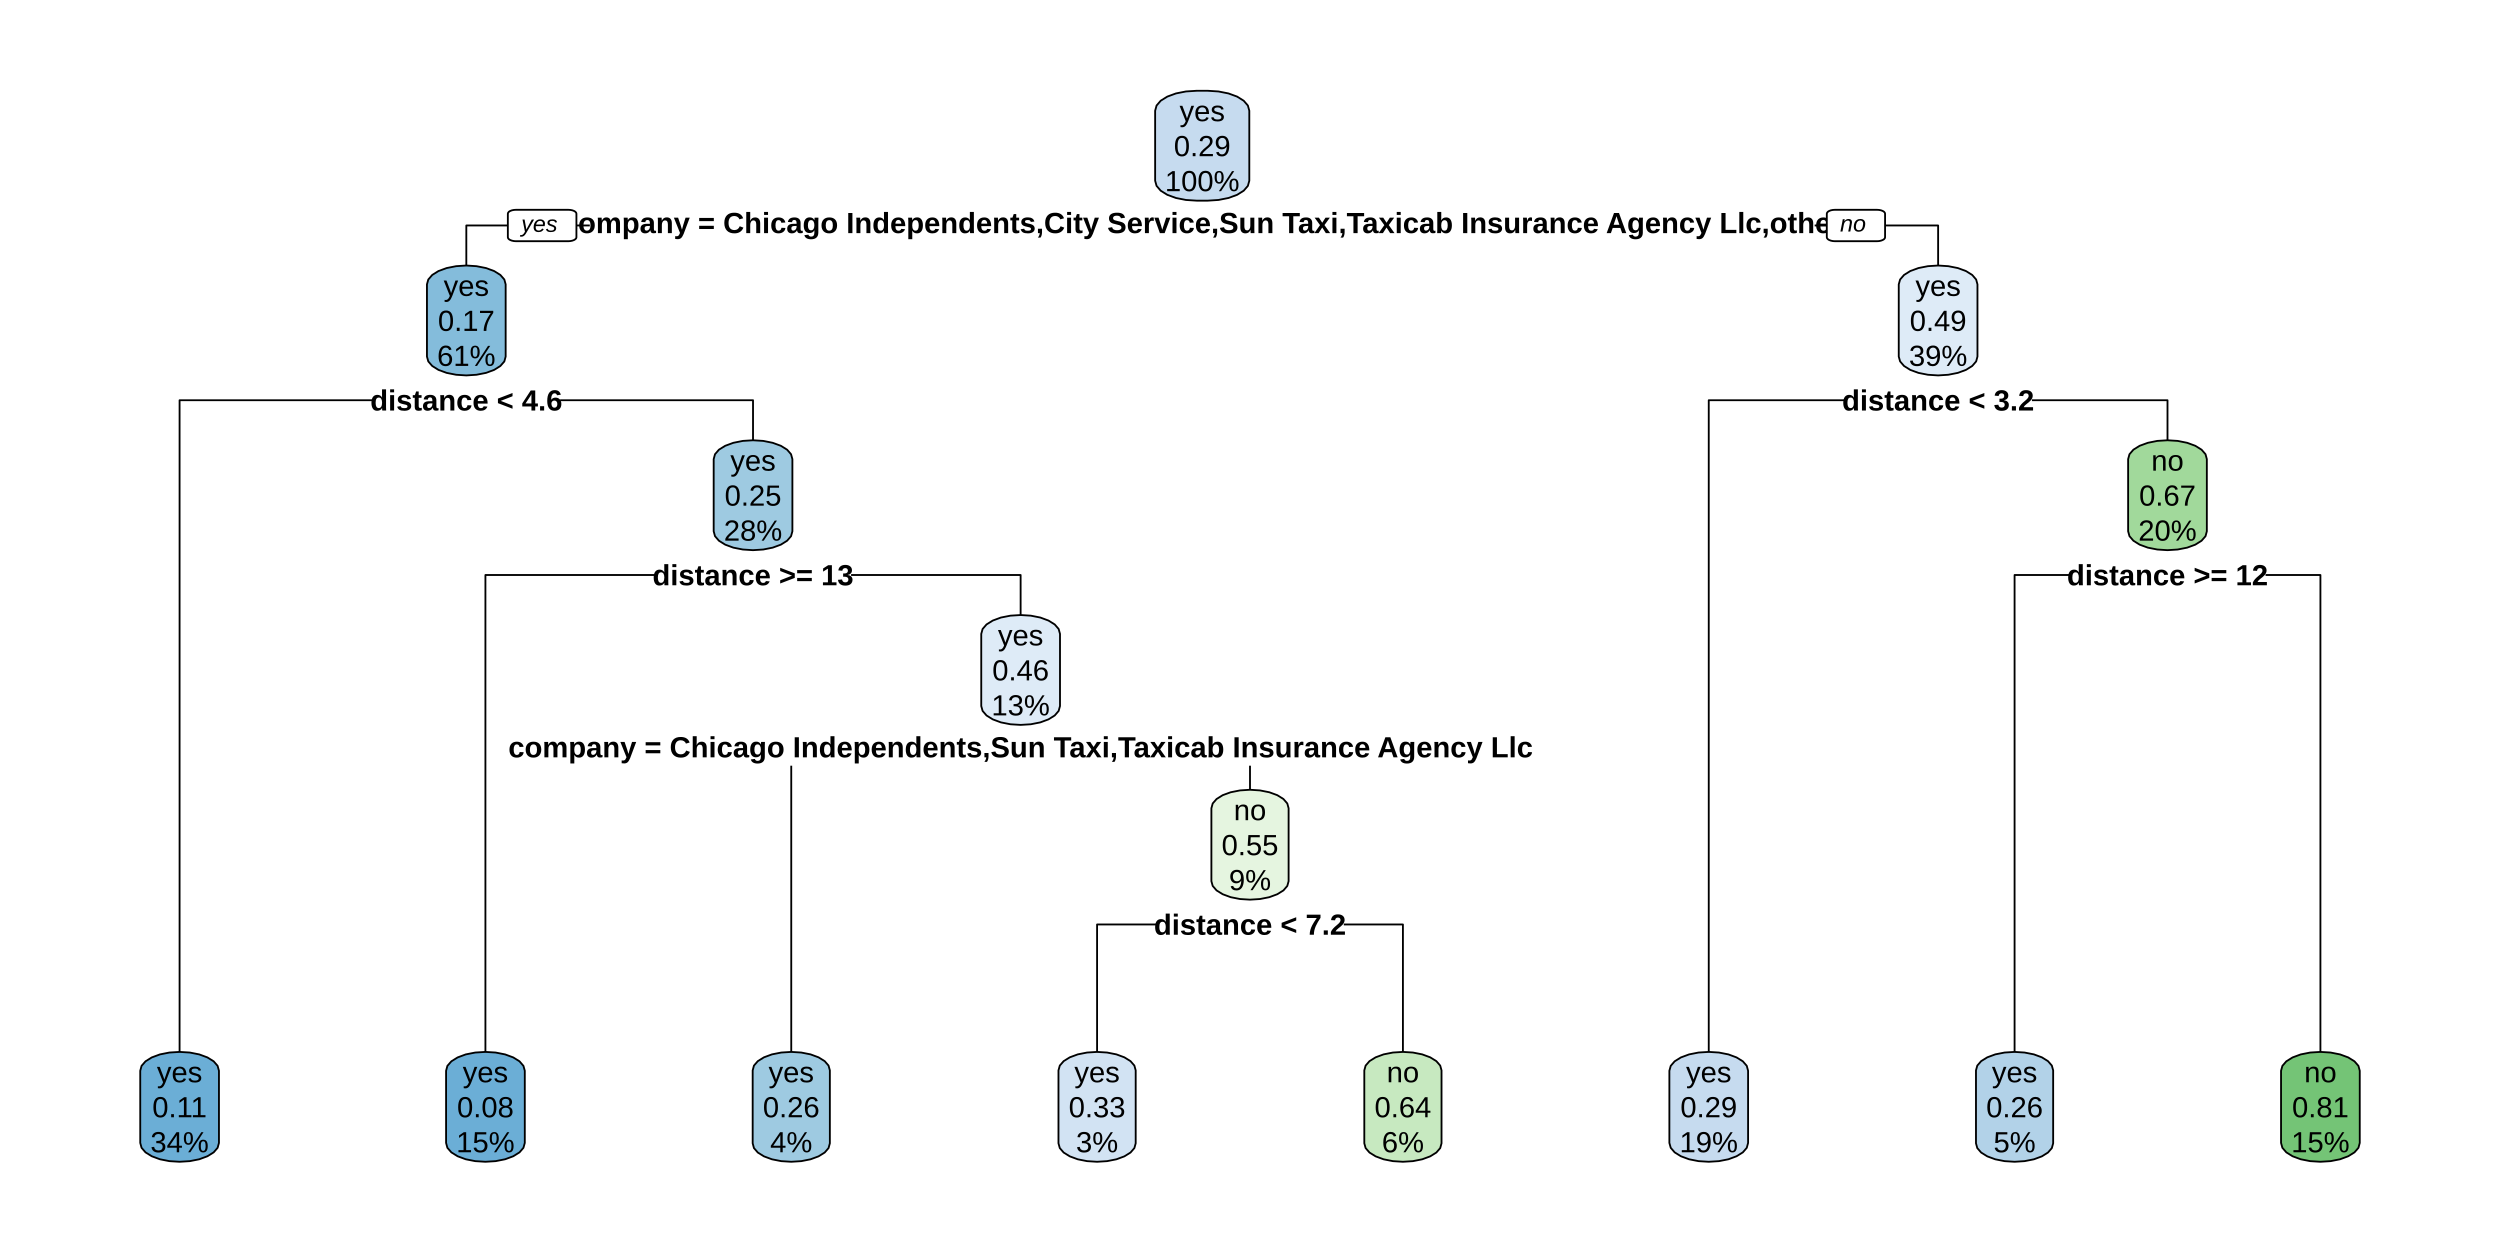
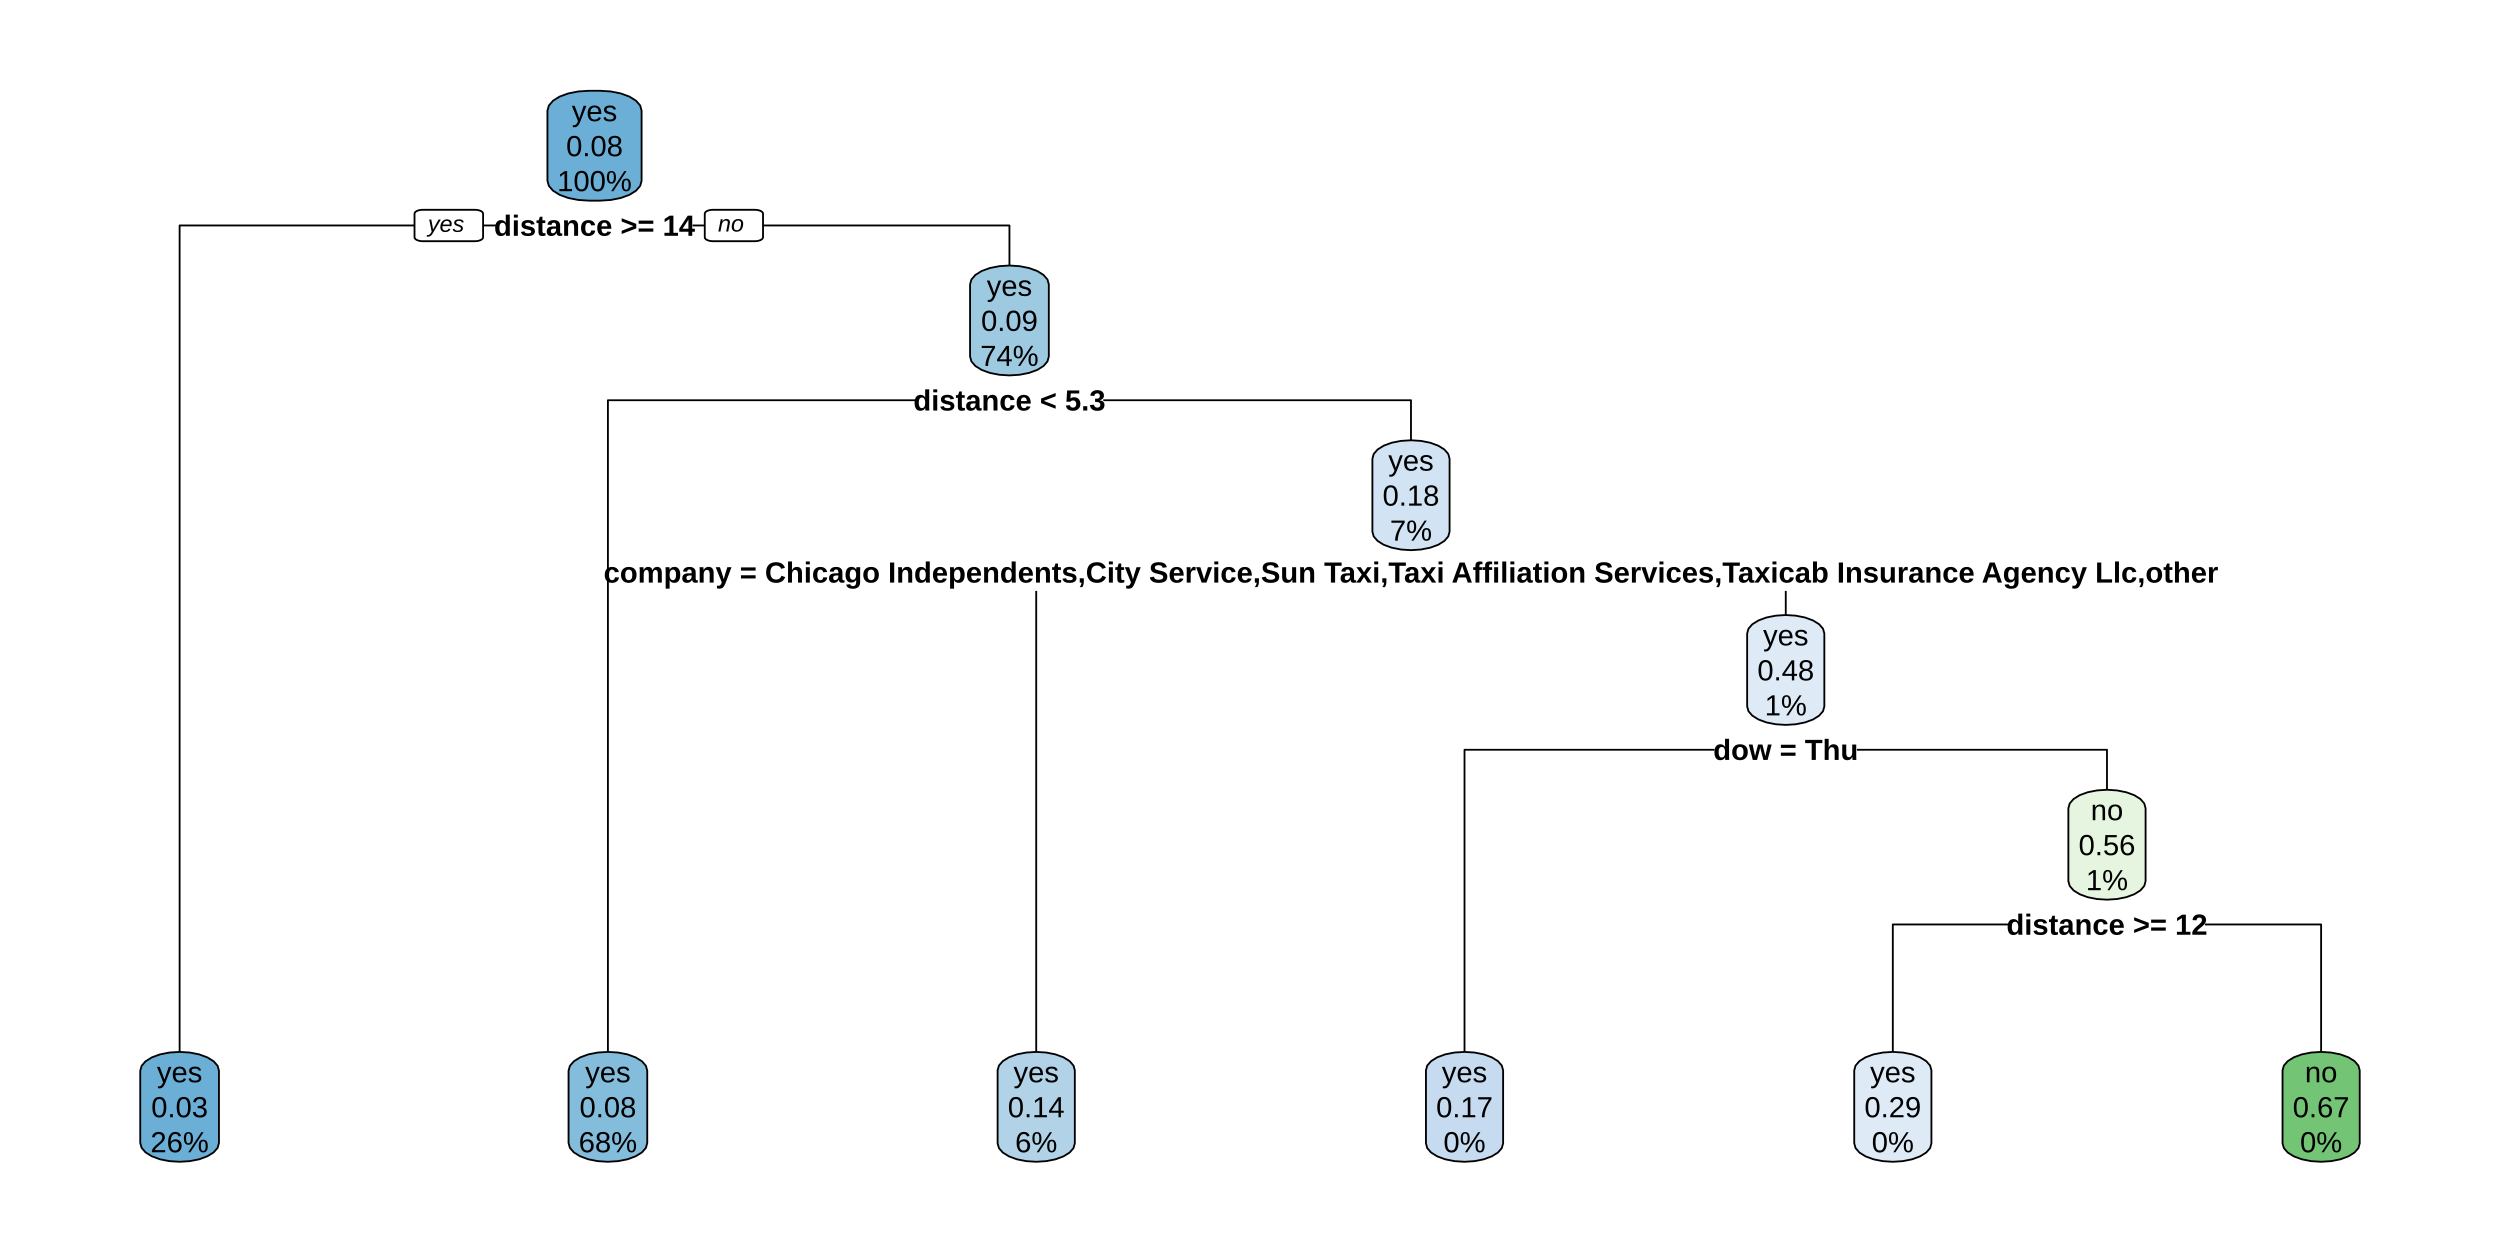
<svg xmlns="http://www.w3.org/2000/svg" class="svglite" width="720.00pt" height="360.00pt" viewBox="0 0 720.00 360.00">
  <defs>
    <style type="text/css">
    .svglite line, .svglite polyline, .svglite polygon, .svglite path, .svglite rect, .svglite circle {
      fill: none;
      stroke: #000000;
      stroke-linecap: round;
      stroke-linejoin: round;
      stroke-miterlimit: 10.00;
    }
    .svglite text {
      white-space: pre;
    }
  </style>
  </defs>
  <rect width="100%" height="100%" style="stroke: none; fill: #FFFFFF;" />
  <defs>
    <clipPath id="cpMC4wMHw3MjAuMDB8MC4wMHwzNjAuMDA=">
      <rect x="0.00" y="0.00" width="720.00" height="360.00" />
    </clipPath>
  </defs>
  <g clip-path="url(#cpMC4wMHw3MjAuMDB8MC4wMHwzNjAuMDA=)">
-     <polyline points="134.30,76.47 134.30,64.94 346.24,64.94 " style="stroke-width: 0.53; stroke-linecap: butt;" />
-     <polyline points="51.72,302.95 51.72,115.27 134.30,115.27 " style="stroke-width: 0.53; stroke-linecap: butt;" />
-     <polyline points="216.87,126.80 216.87,115.27 134.30,115.27 " style="stroke-width: 0.53; stroke-linecap: butt;" />
-     <polyline points="139.80,302.95 139.80,165.60 216.87,165.60 " style="stroke-width: 0.53; stroke-linecap: butt;" />
-     <polyline points="293.94,177.13 293.94,165.60 216.87,165.60 " style="stroke-width: 0.53; stroke-linecap: butt;" />
-     <polyline points="227.88,302.95 227.88,215.93 293.94,215.93 " style="stroke-width: 0.53; stroke-linecap: butt;" />
-     <polyline points="360.00,227.45 360.00,215.93 293.94,215.93 " style="stroke-width: 0.53; stroke-linecap: butt;" />
-     <polyline points="315.96,302.95 315.96,266.25 360.00,266.25 " style="stroke-width: 0.53; stroke-linecap: butt;" />
-     <polyline points="404.04,302.95 404.04,266.25 360.00,266.25 " style="stroke-width: 0.53; stroke-linecap: butt;" />
-     <polyline points="558.18,76.47 558.18,64.94 346.24,64.94 " style="stroke-width: 0.53; stroke-linecap: butt;" />
-     <polyline points="492.12,302.95 492.12,115.27 558.18,115.27 " style="stroke-width: 0.53; stroke-linecap: butt;" />
-     <polyline points="624.24,126.80 624.24,115.27 558.18,115.27 " style="stroke-width: 0.53; stroke-linecap: butt;" />
-     <polyline points="580.20,302.95 580.20,165.60 624.24,165.60 " style="stroke-width: 0.53; stroke-linecap: butt;" />
-     <polyline points="668.28,302.95 668.28,165.60 624.24,165.60 " style="stroke-width: 0.53; stroke-linecap: butt;" />
-     <polygon points="169.86,69.54 169.86,59.20 522.62,59.20 522.62,69.54 169.86,69.54 " style="stroke-width: 0.53; stroke: none; fill: #FFFFFF;" />
-     <polygon points="107.28,119.87 107.28,109.53 161.31,109.53 161.31,119.87 107.28,119.87 " style="stroke-width: 0.53; stroke: none; fill: #FFFFFF;" />
-     <polygon points="188.63,170.19 188.63,159.85 245.11,159.85 245.11,170.19 188.63,170.19 " style="stroke-width: 0.53; stroke: none; fill: #FFFFFF;" />
-     <polygon points="152.77,220.52 152.77,210.18 435.12,210.18 435.12,220.52 152.77,220.52 " style="stroke-width: 0.53; stroke: none; fill: #FFFFFF;" />
-     <polygon points="332.99,270.85 332.99,260.51 387.01,260.51 387.01,270.85 332.99,270.85 " style="stroke-width: 0.53; stroke: none; fill: #FFFFFF;" />
-     <polygon points="531.16,119.87 531.16,109.53 585.19,109.53 585.19,119.87 531.16,119.87 " style="stroke-width: 0.53; stroke: none; fill: #FFFFFF;" />
-     <polygon points="596.00,170.19 596.00,159.85 652.48,159.85 652.48,170.19 596.00,170.19 " style="stroke-width: 0.53; stroke: none; fill: #FFFFFF;" />
-     <text x="346.24" y="67.13" text-anchor="middle" style="font-size: 8.40px; font-weight: bold; font-family: &quot;Arial&quot;;" textLength="369.99px" lengthAdjust="spacingAndGlyphs">company = Chicago Independents,City Service,Sun Taxi,Taxicab Insurance Agency Llc,other</text>
-     <text x="134.30" y="118.23" text-anchor="middle" style="font-size: 8.40px; font-weight: bold; font-family: &quot;Arial&quot;;" textLength="55.27px" lengthAdjust="spacingAndGlyphs">distance &lt; 4.6</text>
-     <text x="216.87" y="168.56" text-anchor="middle" style="font-size: 8.40px; font-weight: bold; font-family: &quot;Arial&quot;;" textLength="57.83px" lengthAdjust="spacingAndGlyphs">distance &gt;= 13</text>
-     <text x="293.94" y="218.12" text-anchor="middle" style="font-size: 8.40px; font-weight: bold; font-family: &quot;Arial&quot;;" textLength="296.32px" lengthAdjust="spacingAndGlyphs">company = Chicago Independents,Sun Taxi,Taxicab Insurance Agency Llc</text>
-     <text x="360.00" y="269.21" text-anchor="middle" style="font-size: 8.40px; font-weight: bold; font-family: &quot;Arial&quot;;" textLength="55.27px" lengthAdjust="spacingAndGlyphs">distance &lt; 7.2</text>
-     <text x="558.18" y="118.23" text-anchor="middle" style="font-size: 8.40px; font-weight: bold; font-family: &quot;Arial&quot;;" textLength="55.27px" lengthAdjust="spacingAndGlyphs">distance &lt; 3.2</text>
-     <text x="624.24" y="168.56" text-anchor="middle" style="font-size: 8.40px; font-weight: bold; font-family: &quot;Arial&quot;;" textLength="57.83px" lengthAdjust="spacingAndGlyphs">distance &gt;= 12</text>
-     <polygon points="332.68,31.89 333.09,30.40 334.28,29.01 336.19,27.82 338.67,26.91 341.56,26.34 344.67,26.14 347.81,26.14 350.91,26.34 353.80,26.91 356.29,27.82 358.19,29.01 359.39,30.40 359.80,31.89 359.80,52.05 359.39,53.53 358.19,54.92 356.29,56.11 353.80,57.02 350.91,57.59 347.81,57.79 344.67,57.79 341.56,57.59 338.67,57.02 336.19,56.11 334.28,54.92 333.09,53.53 332.68,52.05 " style="stroke-width: 0.53; fill: #C6DBEF;" />
-     <polygon points="122.96,81.90 123.35,80.50 124.48,79.19 126.28,78.06 128.63,77.20 131.36,76.66 134.30,76.47 134.30,76.47 137.23,76.66 139.97,77.20 142.31,78.06 144.11,79.19 145.25,80.50 145.63,81.90 145.63,102.69 145.25,104.09 144.11,105.40 142.31,106.53 139.97,107.39 137.23,107.93 134.30,108.12 134.30,108.12 131.36,107.93 128.63,107.39 126.28,106.53 124.48,105.40 123.35,104.09 122.96,102.69 " style="stroke-width: 0.53; fill: #84BCDB;" />
-     <polygon points="40.39,308.38 40.77,306.97 41.91,305.66 43.71,304.54 46.06,303.67 48.79,303.13 51.72,302.95 51.72,302.95 54.66,303.13 57.39,303.67 59.74,304.54 61.54,305.66 62.67,306.97 63.06,308.38 63.06,329.16 62.67,330.57 61.54,331.88 59.74,333.00 57.39,333.87 54.66,334.41 51.72,334.59 51.72,334.59 48.79,334.41 46.06,333.87 43.71,333.00 41.91,331.88 40.77,330.57 40.39,329.16 " style="stroke-width: 0.53; fill: #6BAED6;" />
-     <polygon points="205.54,132.23 205.92,130.82 207.05,129.51 208.86,128.39 211.20,127.53 213.94,126.98 216.87,126.80 216.87,126.80 219.81,126.98 222.54,127.53 224.89,128.39 226.69,129.51 227.82,130.82 228.21,132.23 228.21,153.01 227.82,154.42 226.69,155.73 224.89,156.86 222.54,157.72 219.81,158.26 216.87,158.45 216.87,158.45 213.94,158.26 211.20,157.72 208.86,156.86 207.05,155.73 205.92,154.42 205.54,153.01 " style="stroke-width: 0.53; fill: #9ECAE1;" />
-     <polygon points="128.47,308.38 128.85,306.97 129.99,305.66 131.79,304.54 134.13,303.67 136.87,303.13 139.80,302.95 139.80,302.95 142.74,303.13 145.47,303.67 147.82,304.54 149.62,305.66 150.75,306.97 151.14,308.38 151.14,329.16 150.75,330.57 149.62,331.88 147.82,333.00 145.47,333.87 142.74,334.41 139.80,334.59 139.80,334.59 136.87,334.41 134.13,333.87 131.79,333.00 129.99,331.88 128.85,330.57 128.47,329.16 " style="stroke-width: 0.53; fill: #6BAED6;" />
-     <polygon points="282.60,182.56 282.99,181.15 284.12,179.84 285.92,178.72 288.27,177.85 291.01,177.31 293.94,177.13 293.94,177.13 296.87,177.31 299.61,177.85 301.96,178.72 303.76,179.84 304.89,181.15 305.28,182.56 305.28,203.34 304.89,204.75 303.76,206.06 301.96,207.18 299.61,208.05 296.87,208.59 293.94,208.77 293.94,208.77 291.01,208.59 288.27,208.05 285.92,207.18 284.12,206.06 282.99,204.75 282.60,203.34 " style="stroke-width: 0.53; fill: #DEEBF7;" />
-     <polygon points="216.77,308.27 217.14,306.89 218.25,305.61 220.02,304.51 222.32,303.66 225.00,303.13 227.88,302.95 227.88,302.95 230.76,303.13 233.44,303.66 235.74,304.51 237.51,305.61 238.62,306.89 239.00,308.27 239.00,329.27 238.62,330.65 237.51,331.93 235.74,333.03 233.44,333.88 230.76,334.41 227.88,334.59 227.88,334.59 225.00,334.41 222.32,333.88 220.02,333.03 218.25,331.93 217.14,330.65 216.77,329.27 " style="stroke-width: 0.53; fill: #9ECAE1;" />
-     <polygon points="348.88,232.78 349.26,231.40 350.37,230.12 352.14,229.01 354.44,228.17 357.12,227.64 360.00,227.45 360.00,227.45 362.88,227.64 365.56,228.17 367.86,229.01 369.63,230.12 370.74,231.40 371.12,232.78 371.12,253.78 370.74,255.15 369.63,256.44 367.86,257.54 365.56,258.39 362.88,258.92 360.00,259.10 360.00,259.10 357.12,258.92 354.44,258.39 352.14,257.54 350.37,256.44 349.26,255.15 348.88,253.78 " style="stroke-width: 0.53; fill: #E5F5E0;" />
-     <polygon points="304.84,308.27 305.22,306.89 306.33,305.61 308.10,304.51 310.40,303.66 313.08,303.13 315.96,302.95 315.96,302.95 318.84,303.13 321.52,303.66 323.82,304.51 325.59,305.61 326.70,306.89 327.08,308.27 327.08,329.27 326.70,330.65 325.59,331.93 323.82,333.03 321.52,333.88 318.84,334.41 315.96,334.59 315.96,334.59 313.08,334.41 310.40,333.88 308.10,333.03 306.33,331.93 305.22,330.65 304.84,329.27 " style="stroke-width: 0.53; fill: #D2E3F3;" />
-     <polygon points="392.92,308.27 393.30,306.89 394.41,305.61 396.18,304.51 398.48,303.66 401.16,303.13 404.04,302.95 404.04,302.95 406.92,303.13 409.60,303.66 411.90,304.51 413.67,305.61 414.78,306.89 415.16,308.27 415.16,329.27 414.78,330.65 413.67,331.93 411.90,333.03 409.60,333.88 406.92,334.41 404.04,334.59 404.04,334.59 401.16,334.41 398.48,333.88 396.18,333.03 394.41,331.93 393.30,330.65 392.92,329.27 " style="stroke-width: 0.53; fill: #C7E9C0;" />
-     <polygon points="546.84,81.90 547.23,80.50 548.36,79.19 550.16,78.06 552.51,77.20 555.24,76.66 558.18,76.47 558.18,76.47 561.11,76.66 563.85,77.20 566.19,78.06 568.00,79.19 569.13,80.50 569.51,81.90 569.51,102.69 569.13,104.09 568.00,105.40 566.19,106.53 563.85,107.39 561.11,107.93 558.18,108.12 558.18,108.12 555.24,107.93 552.51,107.39 550.16,106.53 548.36,105.40 547.23,104.09 546.84,102.69 " style="stroke-width: 0.53; fill: #DEEBF7;" />
-     <polygon points="480.78,308.38 481.17,306.97 482.30,305.66 484.10,304.54 486.45,303.67 489.18,303.13 492.12,302.95 492.12,302.95 495.05,303.13 497.79,303.67 500.13,304.54 501.94,305.66 503.07,306.97 503.45,308.38 503.45,329.16 503.07,330.57 501.94,331.88 500.13,333.00 497.79,333.87 495.05,334.41 492.12,334.59 492.12,334.59 489.18,334.41 486.45,333.87 484.10,333.00 482.30,331.88 481.17,330.57 480.78,329.16 " style="stroke-width: 0.53; fill: #C6DBEF;" />
-     <polygon points="612.90,132.23 613.29,130.82 614.42,129.51 616.22,128.39 618.57,127.53 621.30,126.98 624.24,126.80 624.24,126.80 627.17,126.98 629.91,127.53 632.25,128.39 634.05,129.51 635.19,130.82 635.57,132.23 635.57,153.01 635.19,154.42 634.05,155.73 632.25,156.86 629.91,157.72 627.17,158.26 624.24,158.45 624.24,158.45 621.30,158.26 618.57,157.72 616.22,156.86 614.42,155.73 613.29,154.42 612.90,153.01 " style="stroke-width: 0.53; fill: #A1D99B;" />
-     <polygon points="569.08,308.27 569.46,306.89 570.57,305.61 572.34,304.51 574.64,303.66 577.32,303.13 580.20,302.95 580.20,302.95 583.07,303.13 585.76,303.66 588.06,304.51 589.82,305.61 590.93,306.89 591.31,308.27 591.31,329.27 590.93,330.65 589.82,331.93 588.06,333.03 585.76,333.88 583.07,334.41 580.20,334.59 580.20,334.59 577.32,334.41 574.64,333.88 572.34,333.03 570.57,331.93 569.46,330.65 569.08,329.27 " style="stroke-width: 0.53; fill: #B2D2E8;" />
-     <polygon points="656.94,308.38 657.33,306.97 658.46,305.66 660.26,304.54 662.61,303.67 665.34,303.13 668.28,302.95 668.28,302.95 671.21,303.13 673.94,303.67 676.29,304.54 678.09,305.66 679.23,306.97 679.61,308.38 679.61,329.16 679.23,330.57 678.09,331.88 676.29,333.00 673.94,333.87 671.21,334.41 668.28,334.59 668.28,334.59 665.34,334.41 662.61,333.87 660.26,333.00 658.46,331.88 657.33,330.57 656.94,329.16 " style="stroke-width: 0.53; fill: #74C476;" />
-     <text x="346.24" y="34.90" text-anchor="middle" style="font-size: 8.40px; font-family: &quot;Arial&quot;;" textLength="13.06px" lengthAdjust="spacingAndGlyphs">yes</text>
-     <text x="346.24" y="44.98" text-anchor="middle" style="font-size: 8.40px; font-family: &quot;Arial&quot;;" textLength="16.33px" lengthAdjust="spacingAndGlyphs">0.29</text>
-     <text x="346.24" y="55.06" text-anchor="middle" style="font-size: 8.40px; font-family: &quot;Arial&quot;;" textLength="21.46px" lengthAdjust="spacingAndGlyphs">100%</text>
-     <text x="134.30" y="85.22" text-anchor="middle" style="font-size: 8.40px; font-family: &quot;Arial&quot;;" textLength="13.06px" lengthAdjust="spacingAndGlyphs">yes</text>
-     <text x="134.30" y="95.30" text-anchor="middle" style="font-size: 8.40px; font-family: &quot;Arial&quot;;" textLength="16.33px" lengthAdjust="spacingAndGlyphs">0.17</text>
-     <text x="134.30" y="105.38" text-anchor="middle" style="font-size: 8.40px; font-family: &quot;Arial&quot;;" textLength="16.79px" lengthAdjust="spacingAndGlyphs">61%</text>
-     <text x="51.72" y="311.70" text-anchor="middle" style="font-size: 8.40px; font-family: &quot;Arial&quot;;" textLength="13.06px" lengthAdjust="spacingAndGlyphs">yes</text>
-     <text x="51.72" y="321.78" text-anchor="middle" style="font-size: 8.40px; font-family: &quot;Arial&quot;;" textLength="16.33px" lengthAdjust="spacingAndGlyphs">0.11</text>
-     <text x="51.72" y="331.86" text-anchor="middle" style="font-size: 8.40px; font-family: &quot;Arial&quot;;" textLength="16.79px" lengthAdjust="spacingAndGlyphs">34%</text>
-     <text x="216.87" y="135.55" text-anchor="middle" style="font-size: 8.40px; font-family: &quot;Arial&quot;;" textLength="13.06px" lengthAdjust="spacingAndGlyphs">yes</text>
-     <text x="216.87" y="145.63" text-anchor="middle" style="font-size: 8.40px; font-family: &quot;Arial&quot;;" textLength="16.33px" lengthAdjust="spacingAndGlyphs">0.25</text>
-     <text x="216.87" y="155.71" text-anchor="middle" style="font-size: 8.40px; font-family: &quot;Arial&quot;;" textLength="16.79px" lengthAdjust="spacingAndGlyphs">28%</text>
-     <text x="139.80" y="311.70" text-anchor="middle" style="font-size: 8.40px; font-family: &quot;Arial&quot;;" textLength="13.06px" lengthAdjust="spacingAndGlyphs">yes</text>
-     <text x="139.80" y="321.78" text-anchor="middle" style="font-size: 8.40px; font-family: &quot;Arial&quot;;" textLength="16.33px" lengthAdjust="spacingAndGlyphs">0.08</text>
-     <text x="139.80" y="331.86" text-anchor="middle" style="font-size: 8.40px; font-family: &quot;Arial&quot;;" textLength="16.79px" lengthAdjust="spacingAndGlyphs">15%</text>
-     <text x="293.94" y="185.88" text-anchor="middle" style="font-size: 8.40px; font-family: &quot;Arial&quot;;" textLength="13.06px" lengthAdjust="spacingAndGlyphs">yes</text>
-     <text x="293.94" y="195.96" text-anchor="middle" style="font-size: 8.40px; font-family: &quot;Arial&quot;;" textLength="16.33px" lengthAdjust="spacingAndGlyphs">0.46</text>
-     <text x="293.94" y="206.04" text-anchor="middle" style="font-size: 8.40px; font-family: &quot;Arial&quot;;" textLength="16.79px" lengthAdjust="spacingAndGlyphs">13%</text>
-     <text x="227.88" y="311.70" text-anchor="middle" style="font-size: 8.40px; font-family: &quot;Arial&quot;;" textLength="13.06px" lengthAdjust="spacingAndGlyphs">yes</text>
-     <text x="227.88" y="321.78" text-anchor="middle" style="font-size: 8.40px; font-family: &quot;Arial&quot;;" textLength="16.33px" lengthAdjust="spacingAndGlyphs">0.26</text>
-     <text x="227.88" y="331.86" text-anchor="middle" style="font-size: 8.40px; font-family: &quot;Arial&quot;;" textLength="12.12px" lengthAdjust="spacingAndGlyphs">4%</text>
-     <text x="360.00" y="236.21" text-anchor="middle" style="font-size: 8.40px; font-family: &quot;Arial&quot;;" textLength="9.33px" lengthAdjust="spacingAndGlyphs">no</text>
-     <text x="360.00" y="246.29" text-anchor="middle" style="font-size: 8.40px; font-family: &quot;Arial&quot;;" textLength="16.33px" lengthAdjust="spacingAndGlyphs">0.55</text>
-     <text x="360.00" y="256.37" text-anchor="middle" style="font-size: 8.40px; font-family: &quot;Arial&quot;;" textLength="12.12px" lengthAdjust="spacingAndGlyphs">9%</text>
-     <text x="315.96" y="311.70" text-anchor="middle" style="font-size: 8.40px; font-family: &quot;Arial&quot;;" textLength="13.06px" lengthAdjust="spacingAndGlyphs">yes</text>
-     <text x="315.96" y="321.78" text-anchor="middle" style="font-size: 8.40px; font-family: &quot;Arial&quot;;" textLength="16.33px" lengthAdjust="spacingAndGlyphs">0.33</text>
-     <text x="315.96" y="331.86" text-anchor="middle" style="font-size: 8.40px; font-family: &quot;Arial&quot;;" textLength="12.12px" lengthAdjust="spacingAndGlyphs">3%</text>
-     <text x="404.04" y="311.70" text-anchor="middle" style="font-size: 8.40px; font-family: &quot;Arial&quot;;" textLength="9.33px" lengthAdjust="spacingAndGlyphs">no</text>
-     <text x="404.04" y="321.78" text-anchor="middle" style="font-size: 8.40px; font-family: &quot;Arial&quot;;" textLength="16.33px" lengthAdjust="spacingAndGlyphs">0.64</text>
-     <text x="404.04" y="331.86" text-anchor="middle" style="font-size: 8.40px; font-family: &quot;Arial&quot;;" textLength="12.12px" lengthAdjust="spacingAndGlyphs">6%</text>
-     <text x="558.18" y="85.22" text-anchor="middle" style="font-size: 8.40px; font-family: &quot;Arial&quot;;" textLength="13.06px" lengthAdjust="spacingAndGlyphs">yes</text>
-     <text x="558.18" y="95.30" text-anchor="middle" style="font-size: 8.40px; font-family: &quot;Arial&quot;;" textLength="16.33px" lengthAdjust="spacingAndGlyphs">0.49</text>
-     <text x="558.18" y="105.38" text-anchor="middle" style="font-size: 8.40px; font-family: &quot;Arial&quot;;" textLength="16.79px" lengthAdjust="spacingAndGlyphs">39%</text>
-     <text x="492.12" y="311.70" text-anchor="middle" style="font-size: 8.40px; font-family: &quot;Arial&quot;;" textLength="13.06px" lengthAdjust="spacingAndGlyphs">yes</text>
-     <text x="492.12" y="321.78" text-anchor="middle" style="font-size: 8.40px; font-family: &quot;Arial&quot;;" textLength="16.33px" lengthAdjust="spacingAndGlyphs">0.29</text>
-     <text x="492.12" y="331.86" text-anchor="middle" style="font-size: 8.40px; font-family: &quot;Arial&quot;;" textLength="16.79px" lengthAdjust="spacingAndGlyphs">19%</text>
-     <text x="624.24" y="135.55" text-anchor="middle" style="font-size: 8.40px; font-family: &quot;Arial&quot;;" textLength="9.33px" lengthAdjust="spacingAndGlyphs">no</text>
-     <text x="624.24" y="145.63" text-anchor="middle" style="font-size: 8.40px; font-family: &quot;Arial&quot;;" textLength="16.33px" lengthAdjust="spacingAndGlyphs">0.67</text>
-     <text x="624.24" y="155.71" text-anchor="middle" style="font-size: 8.40px; font-family: &quot;Arial&quot;;" textLength="16.79px" lengthAdjust="spacingAndGlyphs">20%</text>
-     <text x="580.20" y="311.70" text-anchor="middle" style="font-size: 8.40px; font-family: &quot;Arial&quot;;" textLength="13.06px" lengthAdjust="spacingAndGlyphs">yes</text>
-     <text x="580.20" y="321.78" text-anchor="middle" style="font-size: 8.40px; font-family: &quot;Arial&quot;;" textLength="16.33px" lengthAdjust="spacingAndGlyphs">0.26</text>
-     <text x="580.20" y="331.86" text-anchor="middle" style="font-size: 8.40px; font-family: &quot;Arial&quot;;" textLength="12.12px" lengthAdjust="spacingAndGlyphs">5%</text>
-     <text x="668.28" y="311.70" text-anchor="middle" style="font-size: 8.40px; font-family: &quot;Arial&quot;;" textLength="9.33px" lengthAdjust="spacingAndGlyphs">no</text>
-     <text x="668.28" y="321.78" text-anchor="middle" style="font-size: 8.40px; font-family: &quot;Arial&quot;;" textLength="16.33px" lengthAdjust="spacingAndGlyphs">0.81</text>
-     <text x="668.28" y="331.86" text-anchor="middle" style="font-size: 8.40px; font-family: &quot;Arial&quot;;" textLength="16.79px" lengthAdjust="spacingAndGlyphs">15%</text>
-     <polygon points="146.26,61.55 146.34,61.26 146.57,60.98 146.95,60.75 147.44,60.57 148.01,60.46 148.62,60.42 163.65,60.42 164.26,60.46 164.83,60.57 165.32,60.75 165.69,60.98 165.93,61.26 166.01,61.55 166.01,68.33 165.93,68.63 165.69,68.90 165.32,69.13 164.83,69.31 164.26,69.43 163.65,69.47 148.62,69.47 148.01,69.43 147.44,69.31 146.95,69.13 146.57,68.90 146.34,68.63 146.26,68.33 " style="stroke-width: 0.53; fill: #FFFFFF;" />
-     <polygon points="526.12,61.55 526.20,61.26 526.44,60.98 526.81,60.75 527.30,60.57 527.87,60.46 528.48,60.42 540.54,60.42 541.16,60.46 541.72,60.57 542.21,60.75 542.59,60.98 542.82,61.26 542.90,61.55 542.90,68.33 542.82,68.63 542.59,68.90 542.21,69.13 541.72,69.31 541.16,69.43 540.54,69.47 528.48,69.47 527.87,69.43 527.30,69.31 526.81,69.13 526.44,68.90 526.20,68.63 526.12,68.33 " style="stroke-width: 0.53; fill: #FFFFFF;" />
-     <text x="155.34" y="66.78" text-anchor="middle" style="font-size: 6.72px; font-style: italic; font-family: &quot;Arial&quot;;" textLength="10.46px" lengthAdjust="spacingAndGlyphs">yes</text>
-     <text x="533.67" y="66.68" text-anchor="middle" style="font-size: 6.72px; font-style: italic; font-family: &quot;Arial&quot;;" textLength="7.47px" lengthAdjust="spacingAndGlyphs">no</text>
+     <polyline points="51.73,302.95 51.73,64.94 171.22,64.94 " style="stroke-width: 0.53; stroke-linecap: butt;" />
+     <polyline points="290.72,76.47 290.72,64.94 171.22,64.94 " style="stroke-width: 0.53; stroke-linecap: butt;" />
+     <polyline points="175.08,302.95 175.08,115.27 290.72,115.27 " style="stroke-width: 0.53; stroke-linecap: butt;" />
+     <polyline points="406.36,126.80 406.36,115.27 290.72,115.27 " style="stroke-width: 0.53; stroke-linecap: butt;" />
+     <polyline points="298.43,302.95 298.43,165.60 406.36,165.60 " style="stroke-width: 0.53; stroke-linecap: butt;" />
+     <polyline points="514.30,177.13 514.30,165.60 406.36,165.60 " style="stroke-width: 0.53; stroke-linecap: butt;" />
+     <polyline points="421.78,302.95 421.78,215.93 514.30,215.93 " style="stroke-width: 0.53; stroke-linecap: butt;" />
+     <polyline points="606.81,227.45 606.81,215.93 514.30,215.93 " style="stroke-width: 0.53; stroke-linecap: butt;" />
+     <polyline points="545.13,302.95 545.13,266.25 606.81,266.25 " style="stroke-width: 0.53; stroke-linecap: butt;" />
+     <polyline points="668.48,302.95 668.48,266.25 606.81,266.25 " style="stroke-width: 0.53; stroke-linecap: butt;" />
+     <polygon points="142.99,69.54 142.99,59.20 199.46,59.20 199.46,69.54 142.99,69.54 " style="stroke-width: 0.53; stroke: none; fill: #FFFFFF;" />
+     <polygon points="263.71,119.87 263.71,109.53 317.74,109.53 317.74,119.87 263.71,119.87 " style="stroke-width: 0.53; stroke: none; fill: #FFFFFF;" />
+     <polygon points="184.02,170.19 184.02,159.85 628.70,159.85 628.70,170.19 184.02,170.19 " style="stroke-width: 0.53; stroke: none; fill: #FFFFFF;" />
+     <polygon points="493.80,220.52 493.80,210.18 534.79,210.18 534.79,220.52 493.80,220.52 " style="stroke-width: 0.53; stroke: none; fill: #FFFFFF;" />
+     <polygon points="578.57,270.85 578.57,260.51 635.05,260.51 635.05,270.85 578.57,270.85 " style="stroke-width: 0.53; stroke: none; fill: #FFFFFF;" />
+     <text x="171.22" y="67.90" text-anchor="middle" style="font-size: 8.40px; font-weight: bold; font-family: &quot;Arial&quot;;" textLength="57.83px" lengthAdjust="spacingAndGlyphs">distance &gt;= 14</text>
+     <text x="290.72" y="118.23" text-anchor="middle" style="font-size: 8.40px; font-weight: bold; font-family: &quot;Arial&quot;;" textLength="55.27px" lengthAdjust="spacingAndGlyphs">distance &lt; 5.3</text>
+     <text x="406.36" y="167.79" text-anchor="middle" style="font-size: 8.40px; font-weight: bold; font-family: &quot;Arial&quot;;" textLength="466.98px" lengthAdjust="spacingAndGlyphs">company = Chicago Independents,City Service,Sun Taxi,Taxi Affiliation Services,Taxicab Insurance Agency Llc,other</text>
+     <text x="514.30" y="218.86" text-anchor="middle" style="font-size: 8.40px; font-weight: bold; font-family: &quot;Arial&quot;;" textLength="41.72px" lengthAdjust="spacingAndGlyphs">dow = Thu</text>
+     <text x="606.81" y="269.21" text-anchor="middle" style="font-size: 8.40px; font-weight: bold; font-family: &quot;Arial&quot;;" textLength="57.83px" lengthAdjust="spacingAndGlyphs">distance &gt;= 12</text>
+     <polygon points="157.66,31.89 158.07,30.40 159.27,29.01 161.17,27.82 163.66,26.91 166.55,26.34 169.65,26.14 172.80,26.14 175.90,26.34 178.79,26.91 181.27,27.82 183.18,29.01 184.38,30.40 184.78,31.89 184.78,52.05 184.38,53.53 183.18,54.92 181.27,56.11 178.79,57.02 175.90,57.59 172.80,57.79 169.65,57.79 166.55,57.59 163.66,57.02 161.17,56.11 159.27,54.92 158.07,53.53 157.66,52.05 " style="stroke-width: 0.53; fill: #6BAED6;" />
+     <polygon points="40.39,308.38 40.78,306.97 41.91,305.66 43.71,304.54 46.06,303.67 48.79,303.13 51.73,302.95 51.73,302.95 54.66,303.13 57.40,303.67 59.74,304.54 61.54,305.66 62.68,306.97 63.06,308.38 63.06,329.16 62.68,330.57 61.54,331.88 59.74,333.00 57.40,333.87 54.66,334.41 51.73,334.59 51.73,334.59 48.79,334.41 46.06,333.87 43.71,333.00 41.91,331.88 40.78,330.57 40.39,329.16 " style="stroke-width: 0.53; fill: #6BAED6;" />
+     <polygon points="279.38,81.90 279.77,80.50 280.90,79.19 282.70,78.06 285.05,77.20 287.79,76.66 290.72,76.47 290.72,76.47 293.65,76.66 296.39,77.20 298.74,78.06 300.54,79.19 301.67,80.50 302.06,81.90 302.06,102.69 301.67,104.09 300.54,105.40 298.74,106.53 296.39,107.39 293.65,107.93 290.72,108.12 290.72,108.12 287.79,107.93 285.05,107.39 282.70,106.53 280.90,105.40 279.77,104.09 279.38,102.69 " style="stroke-width: 0.53; fill: #9ECAE1;" />
+     <polygon points="163.74,308.38 164.13,306.97 165.26,305.66 167.06,304.54 169.41,303.67 172.14,303.13 175.08,302.95 175.08,302.95 178.01,303.13 180.75,303.67 183.09,304.54 184.90,305.66 186.03,306.97 186.41,308.38 186.41,329.16 186.03,330.57 184.90,331.88 183.09,333.00 180.75,333.87 178.01,334.41 175.08,334.59 175.08,334.59 172.14,334.41 169.41,333.87 167.06,333.00 165.26,331.88 164.13,330.57 163.74,329.16 " style="stroke-width: 0.53; fill: #84BCDB;" />
+     <polygon points="395.25,132.12 395.63,130.75 396.74,129.46 398.50,128.36 400.80,127.51 403.49,126.98 406.36,126.80 406.36,126.80 409.24,126.98 411.92,127.51 414.22,128.36 415.99,129.46 417.10,130.75 417.48,132.12 417.48,153.12 417.10,154.50 415.99,155.78 414.22,156.89 411.92,157.73 409.24,158.26 406.36,158.45 406.36,158.45 403.49,158.26 400.80,157.73 398.50,156.89 396.74,155.78 395.63,154.50 395.25,153.12 " style="stroke-width: 0.53; fill: #D2E3F3;" />
+     <polygon points="287.31,308.27 287.69,306.89 288.80,305.61 290.57,304.51 292.87,303.66 295.55,303.13 298.43,302.95 298.43,302.95 301.31,303.13 303.99,303.66 306.29,304.51 308.06,305.61 309.17,306.89 309.55,308.27 309.55,329.27 309.17,330.65 308.06,331.93 306.29,333.03 303.99,333.88 301.31,334.41 298.43,334.59 298.43,334.59 295.55,334.41 292.87,333.88 290.57,333.03 288.80,331.93 287.69,330.65 287.31,329.27 " style="stroke-width: 0.53; fill: #B2D2E8;" />
+     <polygon points="503.18,182.45 503.56,181.07 504.67,179.79 506.44,178.69 508.74,177.84 511.42,177.31 514.30,177.13 514.30,177.13 517.17,177.31 519.85,177.84 522.16,178.69 523.92,179.79 525.03,181.07 525.41,182.45 525.41,203.45 525.03,204.83 523.92,206.11 522.16,207.21 519.85,208.06 517.17,208.59 514.30,208.77 514.30,208.77 511.42,208.59 508.74,208.06 506.44,207.21 504.67,206.11 503.56,204.83 503.18,203.45 " style="stroke-width: 0.53; fill: #DEEBF7;" />
+     <polygon points="410.67,308.27 411.04,306.89 412.16,305.61 413.92,304.51 416.22,303.66 418.90,303.13 421.78,302.95 421.78,302.95 424.66,303.13 427.34,303.66 429.64,304.51 431.41,305.61 432.52,306.89 432.90,308.27 432.90,329.27 432.52,330.65 431.41,331.93 429.64,333.03 427.34,333.88 424.66,334.41 421.78,334.59 421.78,334.59 418.90,334.41 416.22,333.88 413.92,333.03 412.16,331.93 411.04,330.65 410.67,329.27 " style="stroke-width: 0.53; fill: #C6DBEF;" />
+     <polygon points="595.69,232.78 596.07,231.40 597.18,230.12 598.95,229.01 601.25,228.17 603.93,227.64 606.81,227.45 606.81,227.45 609.69,227.64 612.37,228.17 614.67,229.01 616.44,230.12 617.55,231.40 617.93,232.78 617.93,253.78 617.55,255.15 616.44,256.44 614.67,257.54 612.37,258.39 609.69,258.92 606.81,259.10 606.81,259.10 603.93,258.92 601.25,258.39 598.95,257.54 597.18,256.44 596.07,255.15 595.69,253.78 " style="stroke-width: 0.53; fill: #E5F5E0;" />
+     <polygon points="534.02,308.27 534.40,306.89 535.51,305.61 537.27,304.51 539.58,303.66 542.26,303.13 545.13,302.95 545.13,302.95 548.01,303.13 550.69,303.66 552.99,304.51 554.76,305.61 555.87,306.89 556.25,308.27 556.25,329.27 555.87,330.65 554.76,331.93 552.99,333.03 550.69,333.88 548.01,334.41 545.13,334.59 545.13,334.59 542.26,334.41 539.58,333.88 537.27,333.03 535.51,331.93 534.40,330.65 534.02,329.27 " style="stroke-width: 0.53; fill: #DEEBF7;" />
+     <polygon points="657.37,308.27 657.75,306.89 658.86,305.61 660.62,304.51 662.93,303.66 665.61,303.13 668.48,302.95 668.48,302.95 671.36,303.13 674.04,303.66 676.35,304.51 678.11,305.61 679.22,306.89 679.60,308.27 679.60,329.27 679.22,330.65 678.11,331.93 676.35,333.03 674.04,333.88 671.36,334.41 668.48,334.59 668.48,334.59 665.61,334.41 662.93,333.88 660.62,333.03 658.86,331.93 657.75,330.65 657.37,329.27 " style="stroke-width: 0.53; fill: #74C476;" />
+     <text x="171.22" y="34.90" text-anchor="middle" style="font-size: 8.40px; font-family: &quot;Arial&quot;;" textLength="13.06px" lengthAdjust="spacingAndGlyphs">yes</text>
+     <text x="171.22" y="44.98" text-anchor="middle" style="font-size: 8.40px; font-family: &quot;Arial&quot;;" textLength="16.33px" lengthAdjust="spacingAndGlyphs">0.08</text>
+     <text x="171.22" y="55.06" text-anchor="middle" style="font-size: 8.40px; font-family: &quot;Arial&quot;;" textLength="21.46px" lengthAdjust="spacingAndGlyphs">100%</text>
+     <text x="51.73" y="311.70" text-anchor="middle" style="font-size: 8.40px; font-family: &quot;Arial&quot;;" textLength="13.06px" lengthAdjust="spacingAndGlyphs">yes</text>
+     <text x="51.73" y="321.78" text-anchor="middle" style="font-size: 8.40px; font-family: &quot;Arial&quot;;" textLength="16.33px" lengthAdjust="spacingAndGlyphs">0.03</text>
+     <text x="51.73" y="331.86" text-anchor="middle" style="font-size: 8.40px; font-family: &quot;Arial&quot;;" textLength="16.79px" lengthAdjust="spacingAndGlyphs">26%</text>
+     <text x="290.72" y="85.22" text-anchor="middle" style="font-size: 8.40px; font-family: &quot;Arial&quot;;" textLength="13.06px" lengthAdjust="spacingAndGlyphs">yes</text>
+     <text x="290.72" y="95.30" text-anchor="middle" style="font-size: 8.40px; font-family: &quot;Arial&quot;;" textLength="16.33px" lengthAdjust="spacingAndGlyphs">0.09</text>
+     <text x="290.72" y="105.38" text-anchor="middle" style="font-size: 8.40px; font-family: &quot;Arial&quot;;" textLength="16.79px" lengthAdjust="spacingAndGlyphs">74%</text>
+     <text x="175.08" y="311.70" text-anchor="middle" style="font-size: 8.40px; font-family: &quot;Arial&quot;;" textLength="13.06px" lengthAdjust="spacingAndGlyphs">yes</text>
+     <text x="175.08" y="321.78" text-anchor="middle" style="font-size: 8.40px; font-family: &quot;Arial&quot;;" textLength="16.33px" lengthAdjust="spacingAndGlyphs">0.08</text>
+     <text x="175.08" y="331.86" text-anchor="middle" style="font-size: 8.40px; font-family: &quot;Arial&quot;;" textLength="16.79px" lengthAdjust="spacingAndGlyphs">68%</text>
+     <text x="406.36" y="135.55" text-anchor="middle" style="font-size: 8.40px; font-family: &quot;Arial&quot;;" textLength="13.06px" lengthAdjust="spacingAndGlyphs">yes</text>
+     <text x="406.36" y="145.63" text-anchor="middle" style="font-size: 8.40px; font-family: &quot;Arial&quot;;" textLength="16.33px" lengthAdjust="spacingAndGlyphs">0.18</text>
+     <text x="406.36" y="155.71" text-anchor="middle" style="font-size: 8.40px; font-family: &quot;Arial&quot;;" textLength="12.12px" lengthAdjust="spacingAndGlyphs">7%</text>
+     <text x="298.43" y="311.70" text-anchor="middle" style="font-size: 8.40px; font-family: &quot;Arial&quot;;" textLength="13.06px" lengthAdjust="spacingAndGlyphs">yes</text>
+     <text x="298.43" y="321.78" text-anchor="middle" style="font-size: 8.40px; font-family: &quot;Arial&quot;;" textLength="16.33px" lengthAdjust="spacingAndGlyphs">0.14</text>
+     <text x="298.43" y="331.86" text-anchor="middle" style="font-size: 8.40px; font-family: &quot;Arial&quot;;" textLength="12.12px" lengthAdjust="spacingAndGlyphs">6%</text>
+     <text x="514.30" y="185.88" text-anchor="middle" style="font-size: 8.40px; font-family: &quot;Arial&quot;;" textLength="13.06px" lengthAdjust="spacingAndGlyphs">yes</text>
+     <text x="514.30" y="195.96" text-anchor="middle" style="font-size: 8.40px; font-family: &quot;Arial&quot;;" textLength="16.33px" lengthAdjust="spacingAndGlyphs">0.48</text>
+     <text x="514.30" y="206.04" text-anchor="middle" style="font-size: 8.40px; font-family: &quot;Arial&quot;;" textLength="12.12px" lengthAdjust="spacingAndGlyphs">1%</text>
+     <text x="421.78" y="311.70" text-anchor="middle" style="font-size: 8.40px; font-family: &quot;Arial&quot;;" textLength="13.06px" lengthAdjust="spacingAndGlyphs">yes</text>
+     <text x="421.78" y="321.78" text-anchor="middle" style="font-size: 8.40px; font-family: &quot;Arial&quot;;" textLength="16.33px" lengthAdjust="spacingAndGlyphs">0.17</text>
+     <text x="421.78" y="331.86" text-anchor="middle" style="font-size: 8.40px; font-family: &quot;Arial&quot;;" textLength="12.12px" lengthAdjust="spacingAndGlyphs">0%</text>
+     <text x="606.81" y="236.21" text-anchor="middle" style="font-size: 8.40px; font-family: &quot;Arial&quot;;" textLength="9.33px" lengthAdjust="spacingAndGlyphs">no</text>
+     <text x="606.81" y="246.29" text-anchor="middle" style="font-size: 8.40px; font-family: &quot;Arial&quot;;" textLength="16.33px" lengthAdjust="spacingAndGlyphs">0.56</text>
+     <text x="606.81" y="256.37" text-anchor="middle" style="font-size: 8.40px; font-family: &quot;Arial&quot;;" textLength="12.12px" lengthAdjust="spacingAndGlyphs">1%</text>
+     <text x="545.13" y="311.70" text-anchor="middle" style="font-size: 8.40px; font-family: &quot;Arial&quot;;" textLength="13.06px" lengthAdjust="spacingAndGlyphs">yes</text>
+     <text x="545.13" y="321.78" text-anchor="middle" style="font-size: 8.40px; font-family: &quot;Arial&quot;;" textLength="16.33px" lengthAdjust="spacingAndGlyphs">0.29</text>
+     <text x="545.13" y="331.86" text-anchor="middle" style="font-size: 8.40px; font-family: &quot;Arial&quot;;" textLength="12.12px" lengthAdjust="spacingAndGlyphs">0%</text>
+     <text x="668.48" y="311.70" text-anchor="middle" style="font-size: 8.40px; font-family: &quot;Arial&quot;;" textLength="9.33px" lengthAdjust="spacingAndGlyphs">no</text>
+     <text x="668.48" y="321.78" text-anchor="middle" style="font-size: 8.40px; font-family: &quot;Arial&quot;;" textLength="16.33px" lengthAdjust="spacingAndGlyphs">0.67</text>
+     <text x="668.48" y="331.86" text-anchor="middle" style="font-size: 8.40px; font-family: &quot;Arial&quot;;" textLength="12.12px" lengthAdjust="spacingAndGlyphs">0%</text>
+     <polygon points="119.38,61.55 119.46,61.26 119.70,60.98 120.07,60.75 120.56,60.57 121.13,60.46 121.74,60.42 136.77,60.42 137.39,60.46 137.95,60.57 138.44,60.75 138.82,60.98 139.05,61.26 139.13,61.55 139.13,68.33 139.05,68.63 138.82,68.90 138.44,69.13 137.95,69.31 137.39,69.43 136.77,69.47 121.74,69.47 121.13,69.43 120.56,69.31 120.07,69.13 119.70,68.90 119.46,68.63 119.38,68.33 " style="stroke-width: 0.53; fill: #FFFFFF;" />
+     <polygon points="202.97,61.55 203.05,61.26 203.28,60.98 203.66,60.75 204.15,60.57 204.72,60.46 205.33,60.42 217.39,60.42 218.00,60.46 218.57,60.57 219.06,60.75 219.43,60.98 219.67,61.26 219.75,61.55 219.75,68.33 219.67,68.63 219.43,68.90 219.06,69.13 218.57,69.31 218.00,69.43 217.39,69.47 205.33,69.47 204.72,69.43 204.15,69.31 203.66,69.13 203.28,68.90 203.05,68.63 202.97,68.33 " style="stroke-width: 0.53; fill: #FFFFFF;" />
+     <text x="128.47" y="66.78" text-anchor="middle" style="font-size: 6.72px; font-style: italic; font-family: &quot;Arial&quot;;" textLength="10.46px" lengthAdjust="spacingAndGlyphs">yes</text>
+     <text x="210.52" y="66.68" text-anchor="middle" style="font-size: 6.72px; font-style: italic; font-family: &quot;Arial&quot;;" textLength="7.47px" lengthAdjust="spacingAndGlyphs">no</text>
  </g>
</svg>
